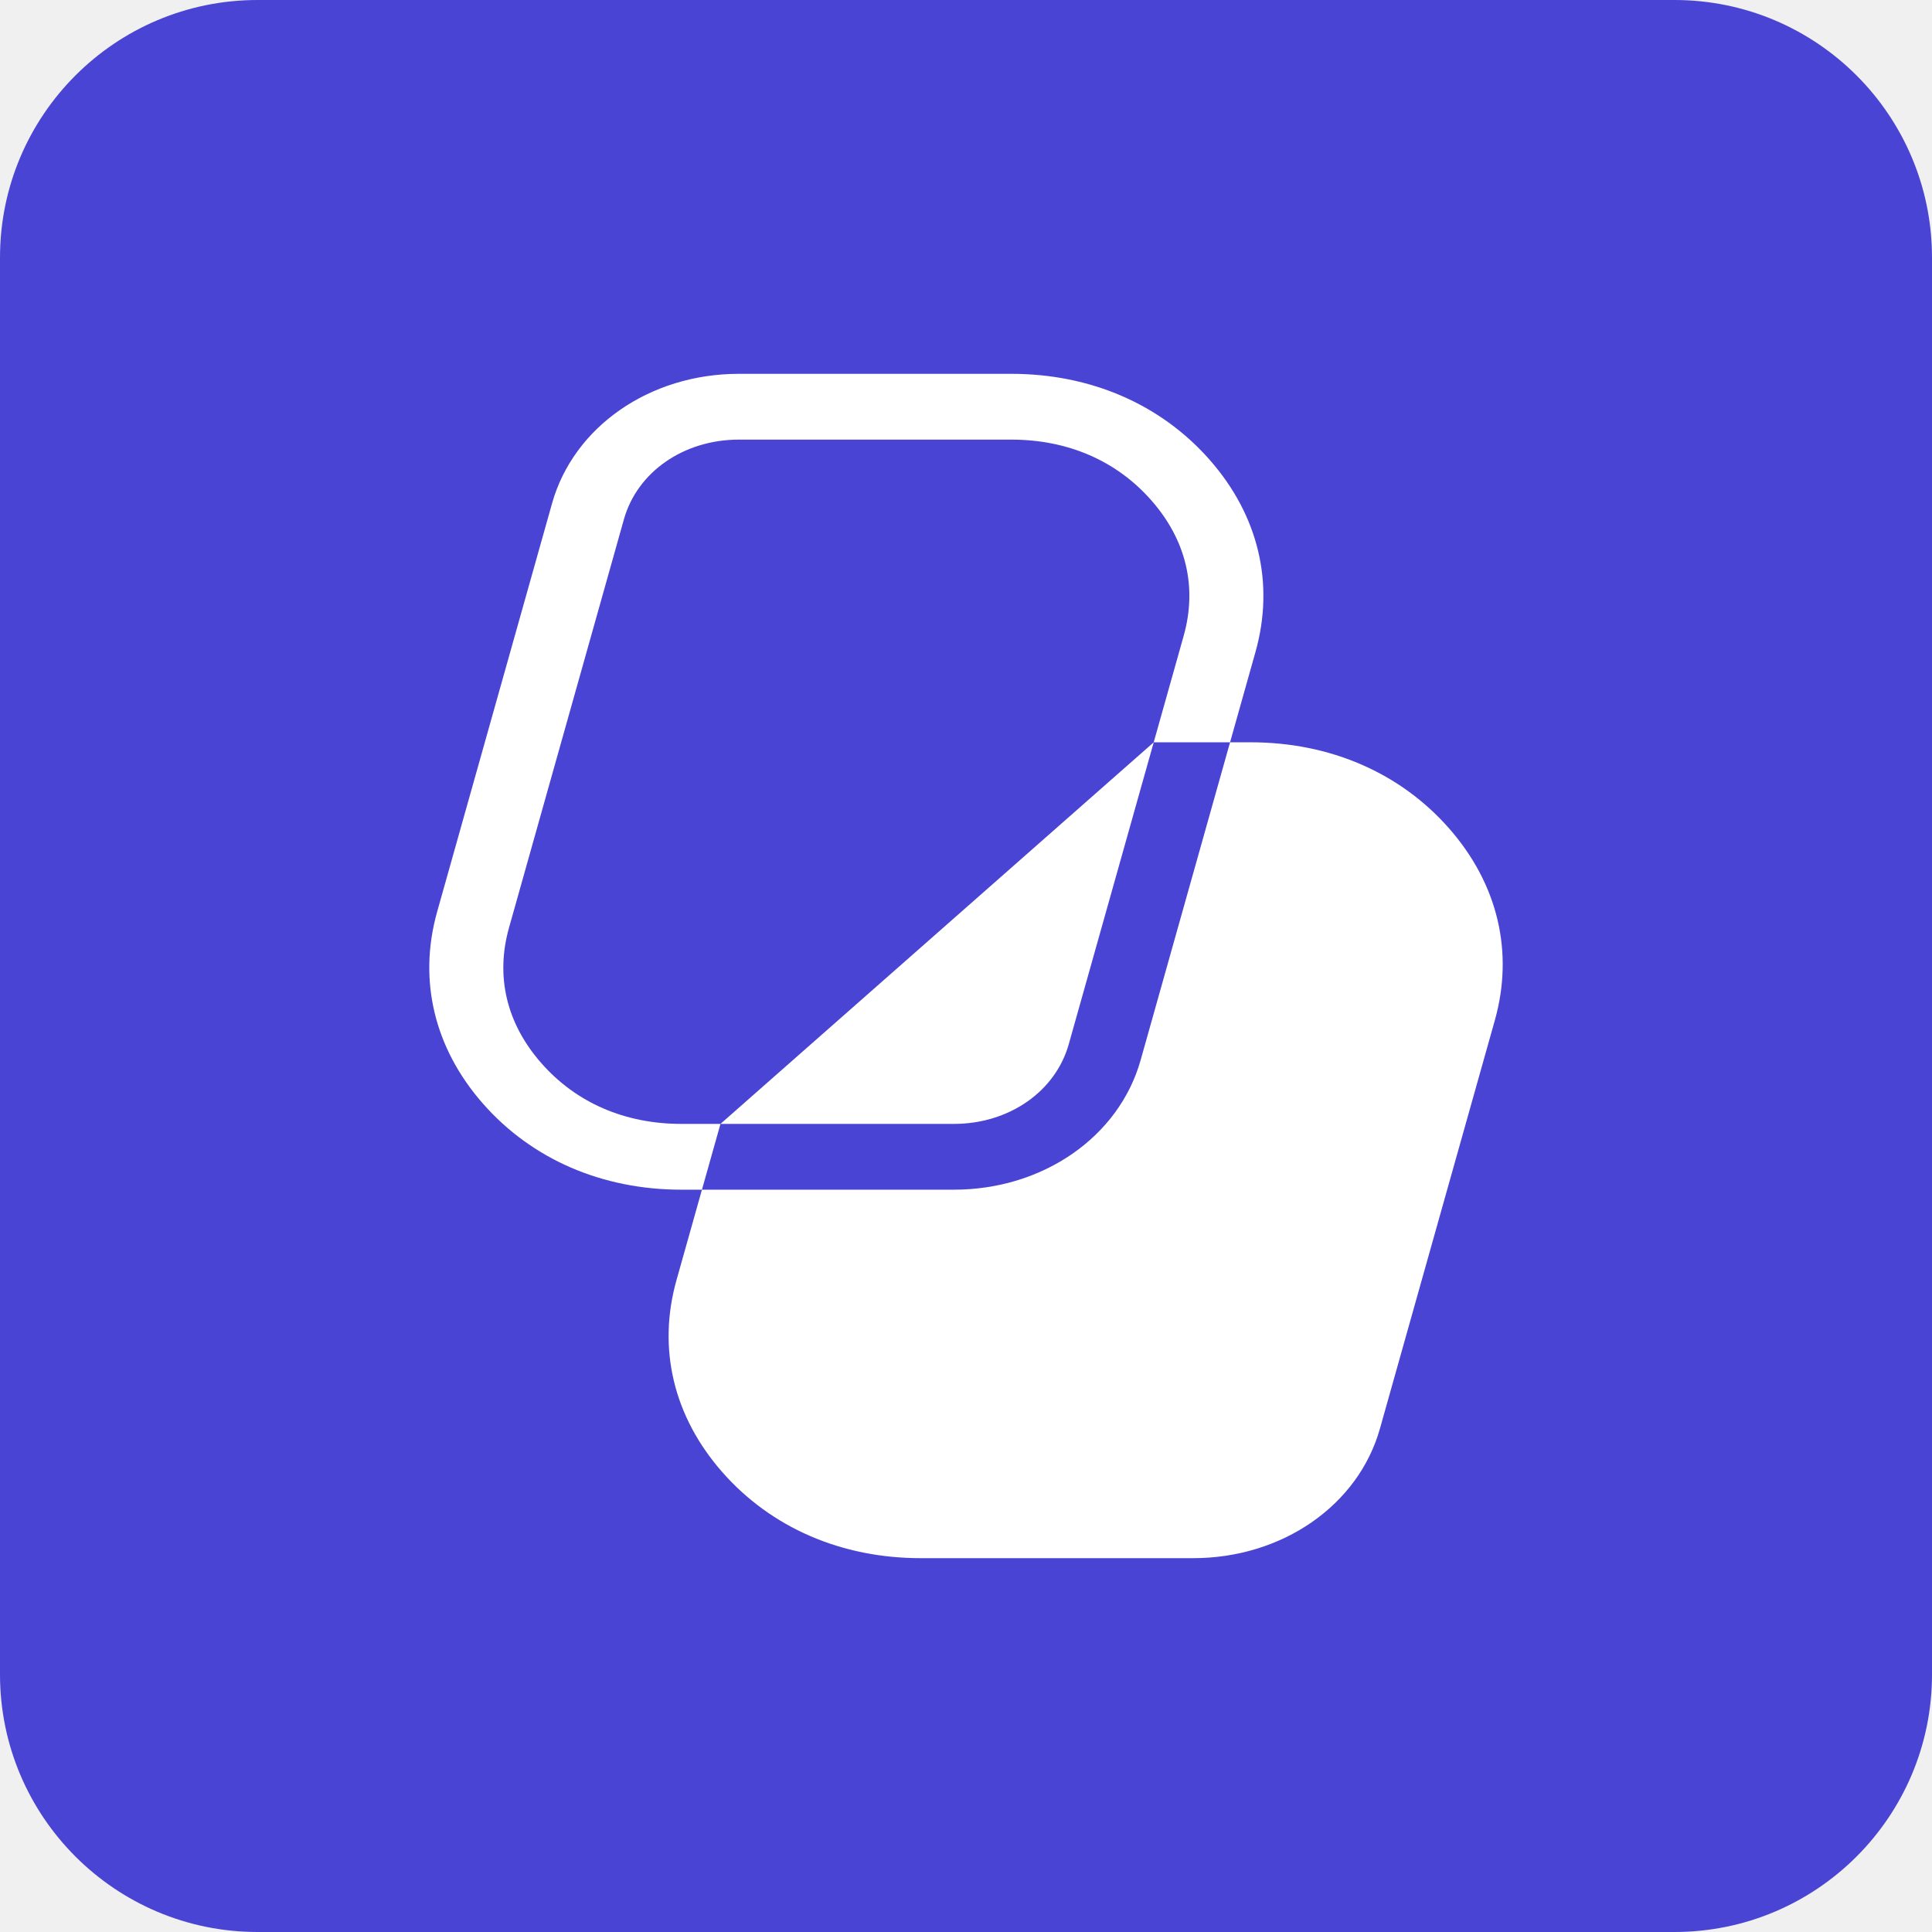
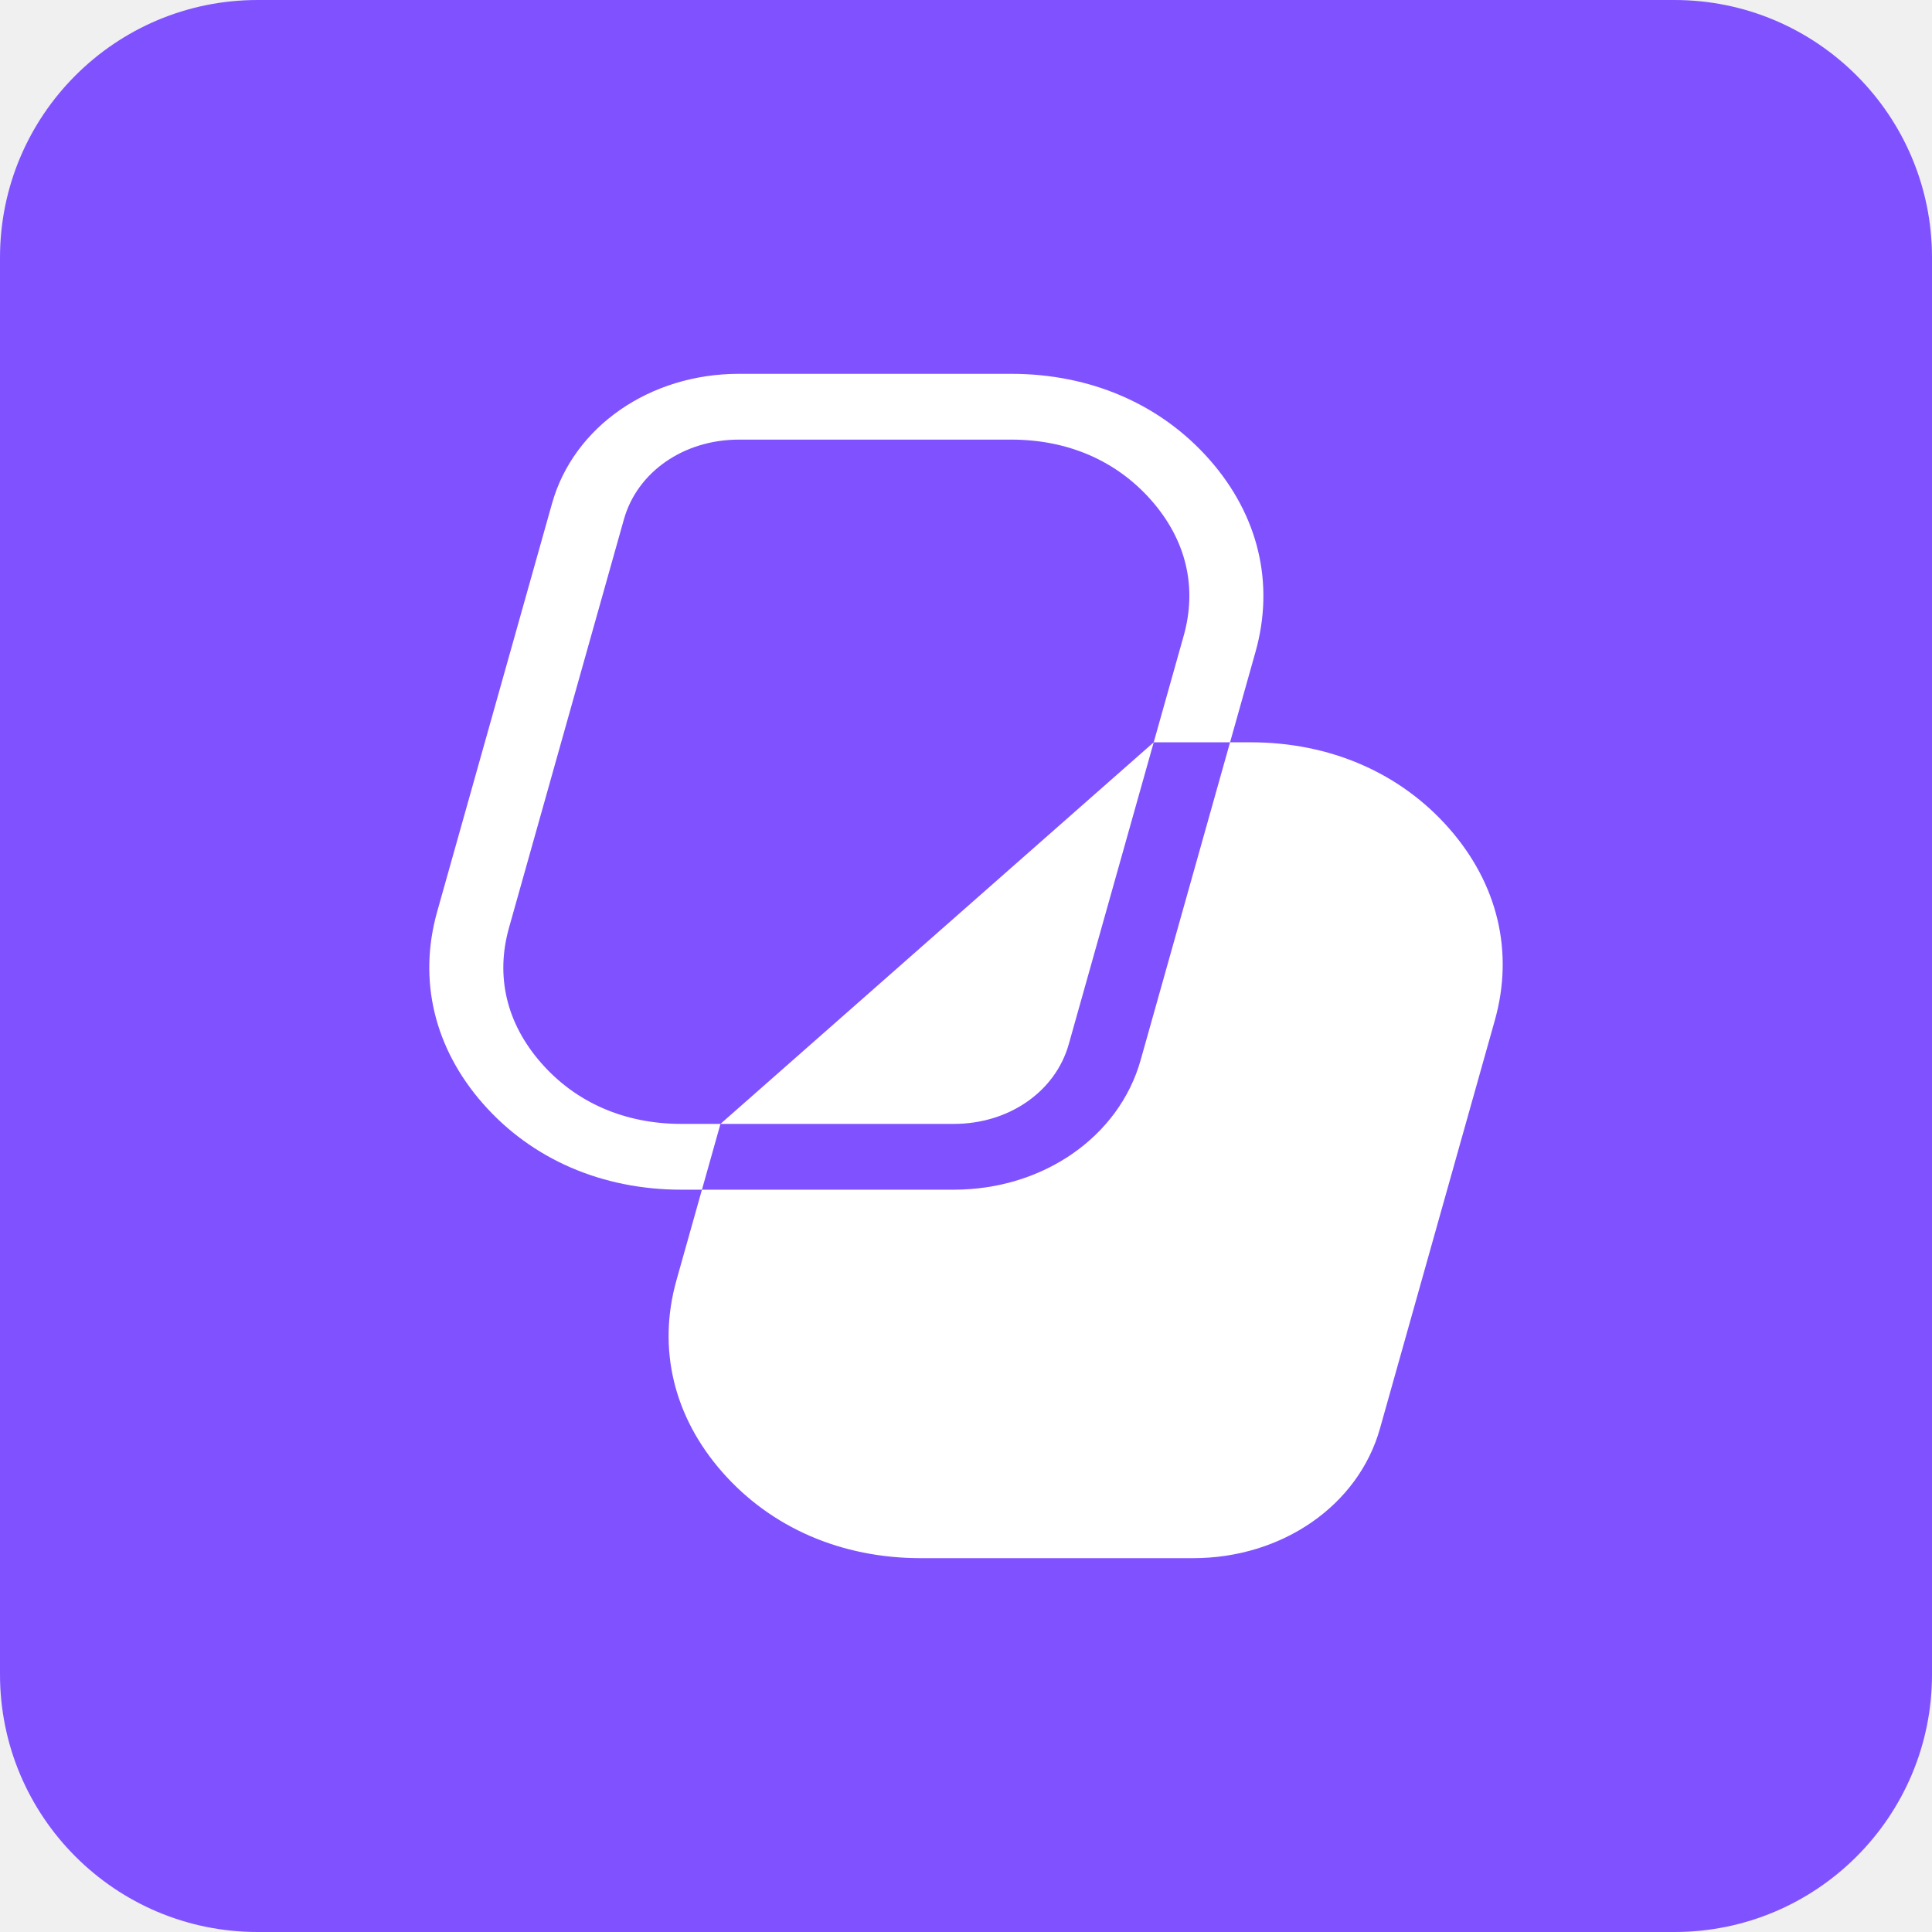
<svg xmlns="http://www.w3.org/2000/svg" xml:space="preserve" width="256px" height="256px" version="1.1" style="shape-rendering:geometricPrecision; text-rendering:geometricPrecision; image-rendering:optimizeQuality; fill-rule:evenodd; clip-rule:evenodd" viewBox="0 0 1880.91 1880.91">
  <defs>
    <style type="text/css">
   
    .fil2 {fill:none}
-     .fil0 {fill:#4A44D4}
+     .fil0 {fill:#8052ff}
    .fil1 {fill:white}
   
  </style>
  </defs>
  <g id="Layer_x0020_1">
    <rect class="fil0" width="1880.92" height="1880.91" rx="250.79" ry="250.79" />
    <g id="_2825509304608">
      <path class="fil1" d="M1179.51 786.72l-69.05 245.38c-21.04,74.73 -95.16,126.13 -181.87,126.13l-170.87 0 -74.34 0 -24.8 88.13c-18.7,66.52 -2.87,132.81 44.63,186.85 47.56,54.11 115.92,83.75 193.2,83.75l265.17 0c86.71,0 160.84,-51.4 181.87,-126.13l111.87 -397.56c18.7,-66.52 2.88,-132.81 -44.62,-186.85 -47.56,-54.11 -115.93,-83.75 -193.21,-83.75l-19.96 0 -18.02 64.05z" />
      <line class="fil2" x1="701.42" y1="1094.18" x2="1123.22" y2="722.67" />
      <path class="fil1" d="M663.42 1094.18c-55.09,0 -102.48,-20.55 -136.38,-59.12 -33.91,-38.57 -44.85,-84.41 -31.49,-131.88l111.86 -397.57c13.02,-46.22 58.29,-77.62 111.92,-77.62l265.18 0c55.08,0 102.48,20.55 136.37,59.12 33.91,38.57 44.85,84.42 31.5,131.89l-29.18 103.67 74.33 0 24.8 -88.13c18.71,-66.52 2.88,-132.81 -44.63,-186.85 -47.55,-54.11 -115.92,-83.75 -193.19,-83.75l-265.18 0c-86.71,0 -160.83,51.4 -181.87,126.13l-111.87 397.56c-18.7,66.52 -2.88,132.81 44.63,186.85 47.55,54.11 115.92,83.75 193.2,83.75l19.96 0 18.04 -64.05 -38 0z" />
      <path class="fil1" d="M1105.18 786.72l18.04 -64.05 -72.73 64.05 -250.26 220.44 -0.02 0.01 -98.79 87.01 74.31 0 152.86 0c53.63,0 98.91,-31.4 111.92,-77.63l64.67 -229.83z" />
    </g>
  </g>
</svg>
